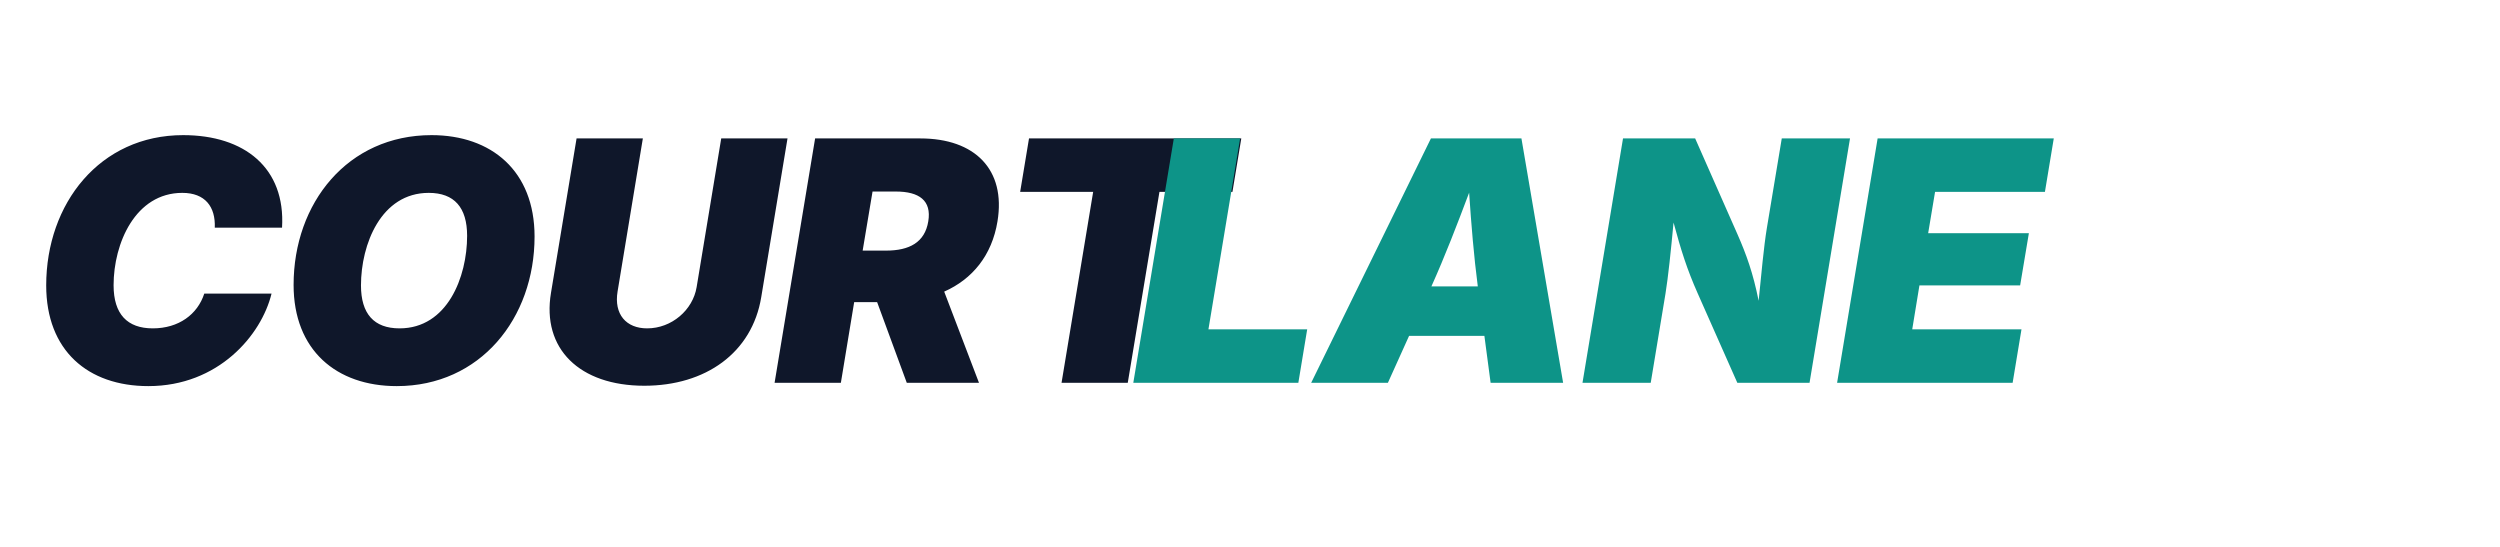
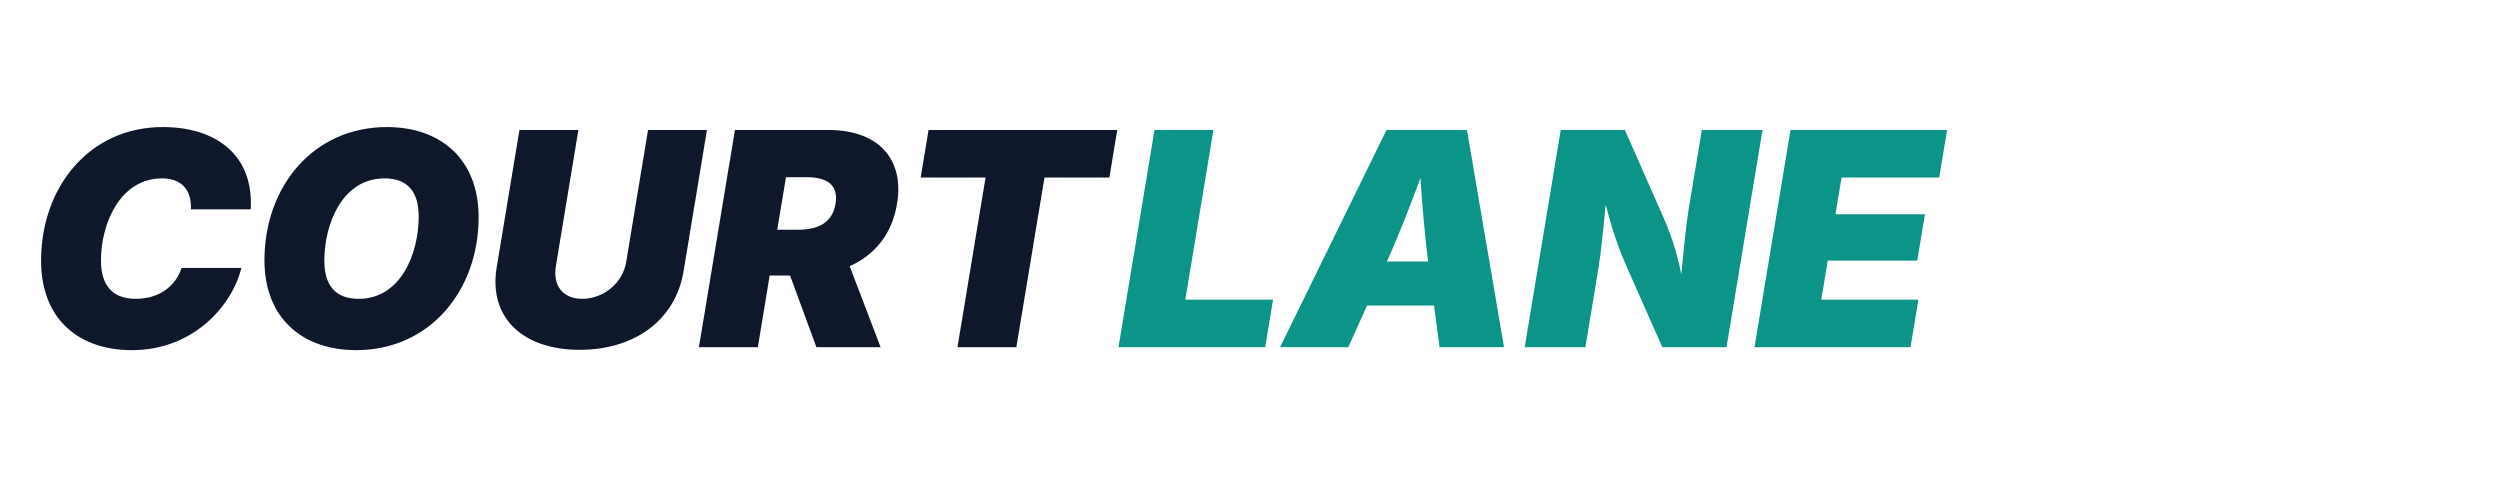
- <svg xmlns="http://www.w3.org/2000/svg" viewBox="0 0 640 140" role="img" aria-labelledby="title desc">
-   <rect width="640" height="140" fill="none" />
-   <g font-family="Arial Black, Montserrat, Inter, sans-serif" font-size="86" font-style="italic" font-weight="900" letter-spacing="-1">
-     <text x="8" y="98" fill="#0F172A">COURT</text>
-     <text x="290" y="98" fill="#0D9488">LANE</text>
+ <svg xmlns="http://www.w3.org/2000/svg" viewBox="0 0 720 140" role="img" aria-labelledby="title desc">
+   <g font-family="Inter, Montserrat, Arial Black, sans-serif" font-size="86" font-style="italic" font-weight="900" letter-spacing="0">
+     <text x="8" y="100" fill="#0F172A">COURT</text>
+     <text x="322" y="100" fill="#0D9488">LANE</text>
  </g>
</svg>
